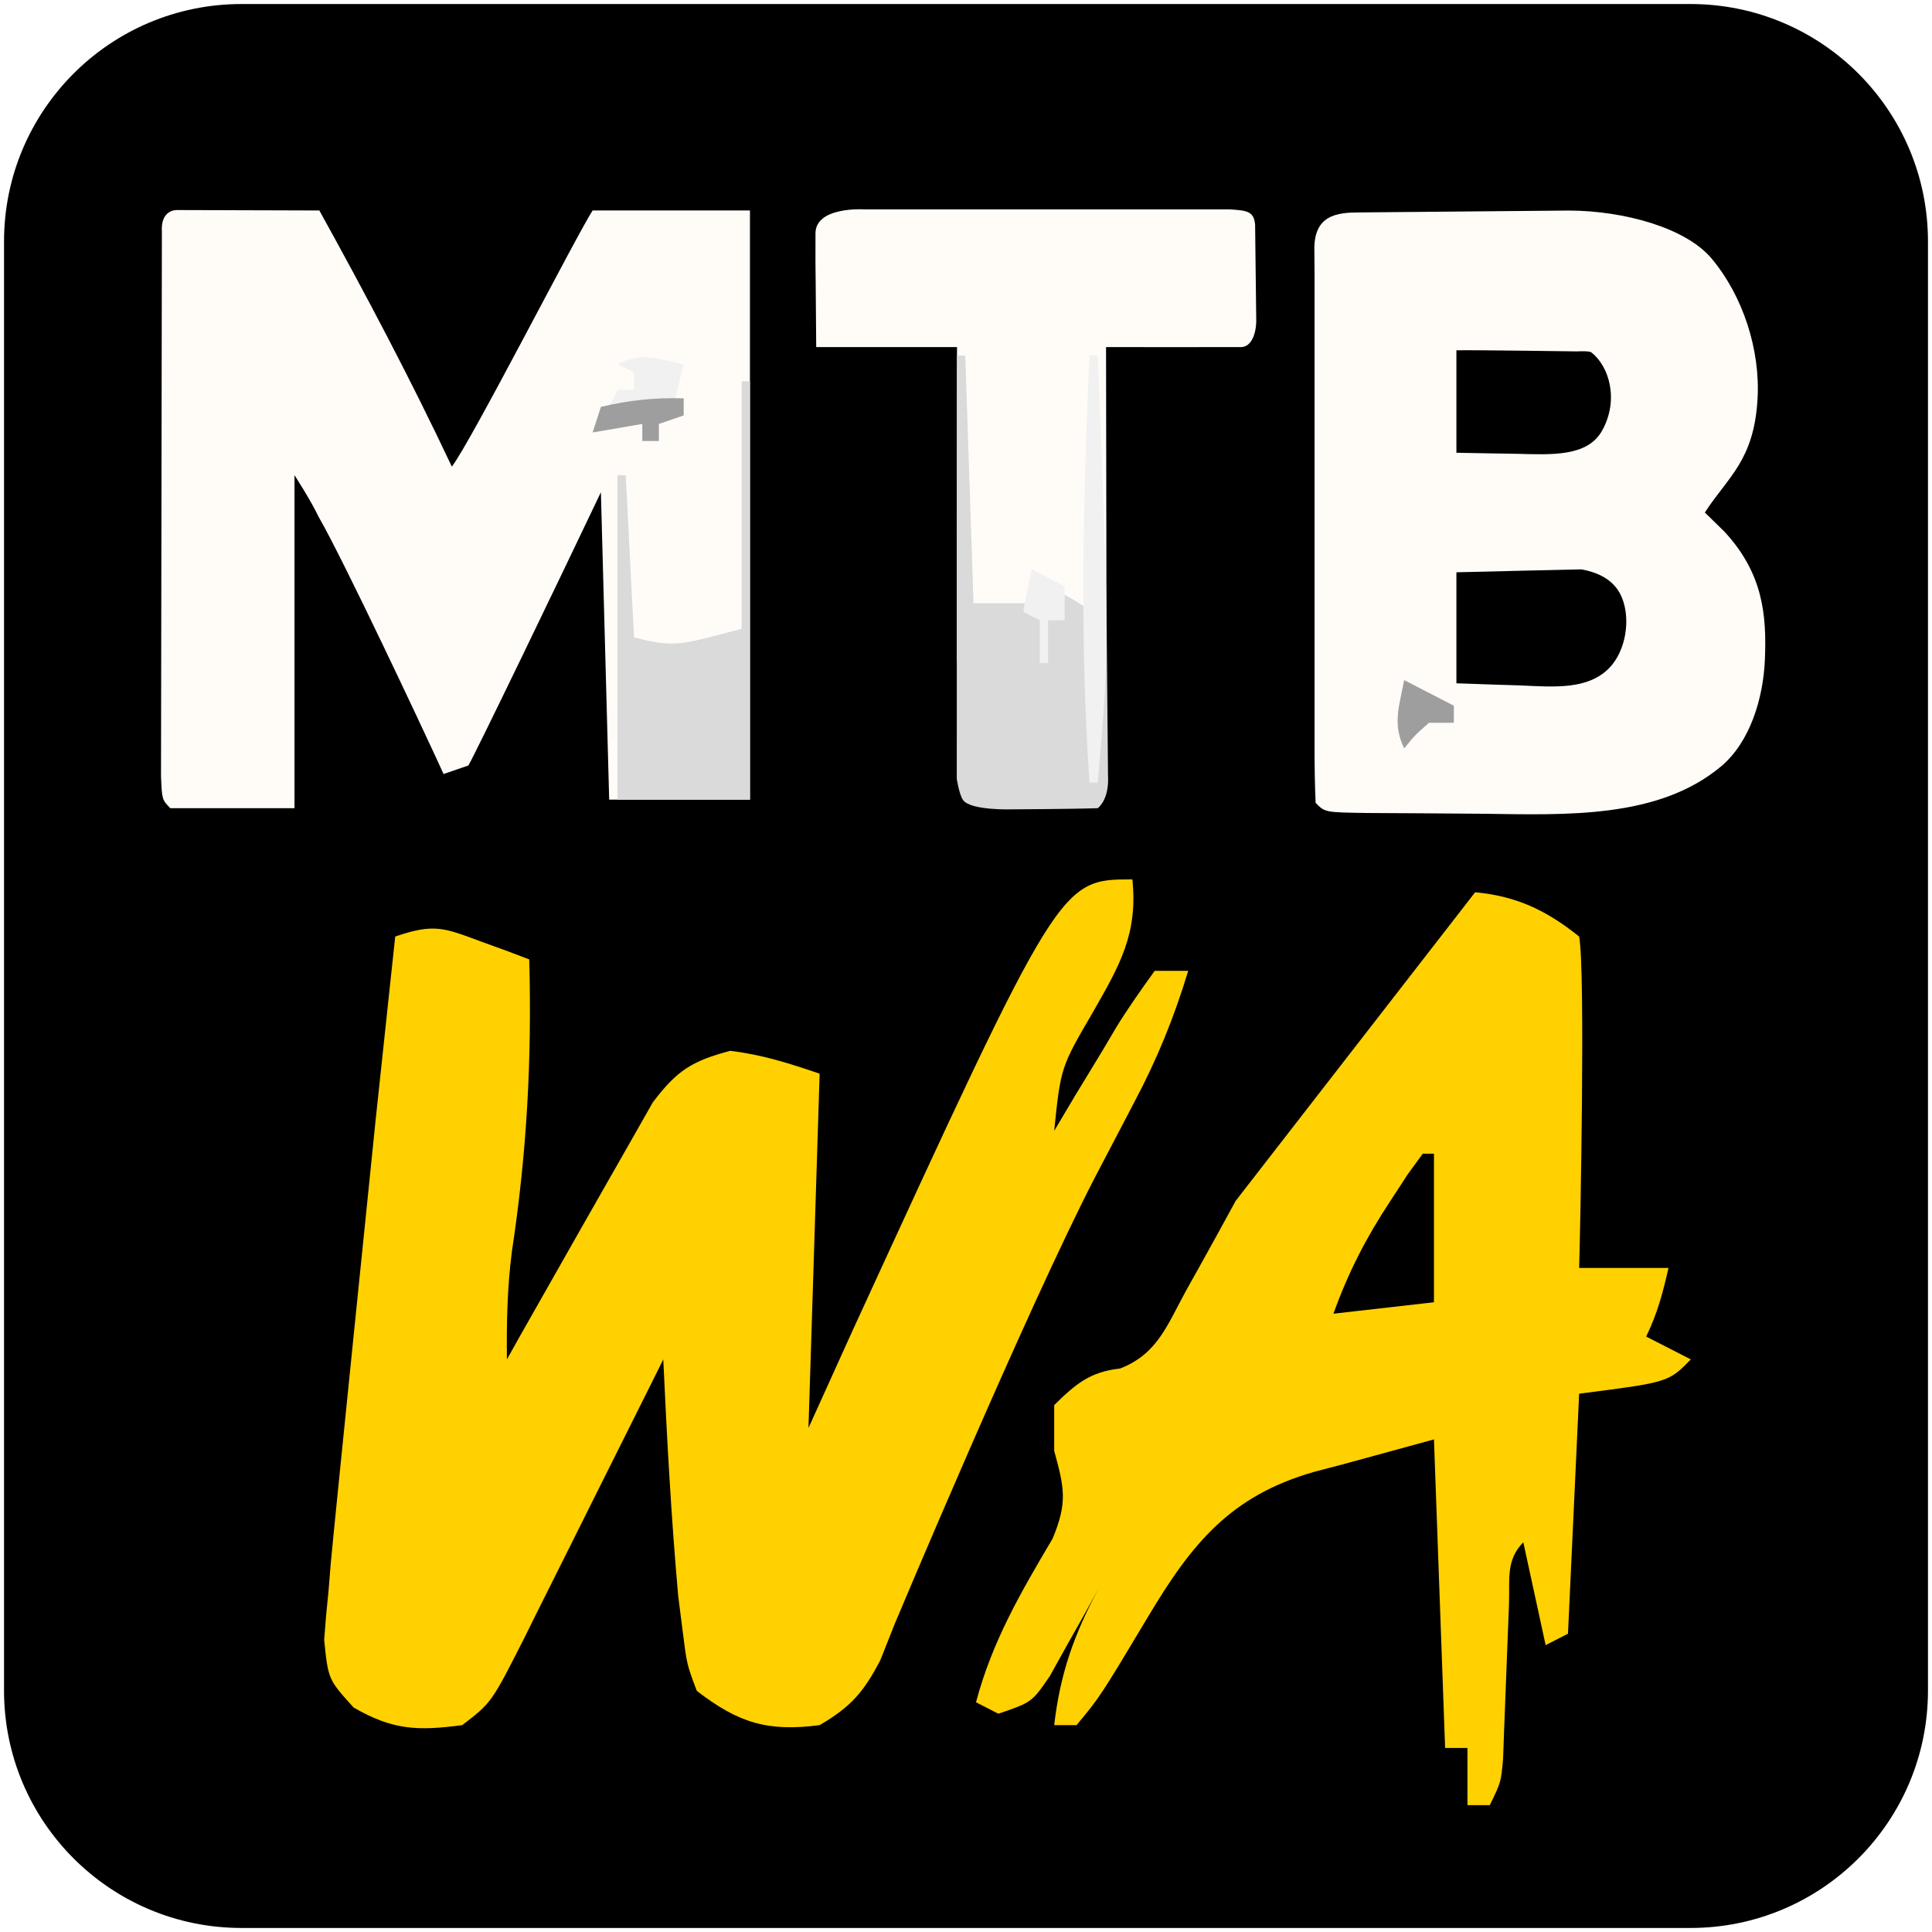
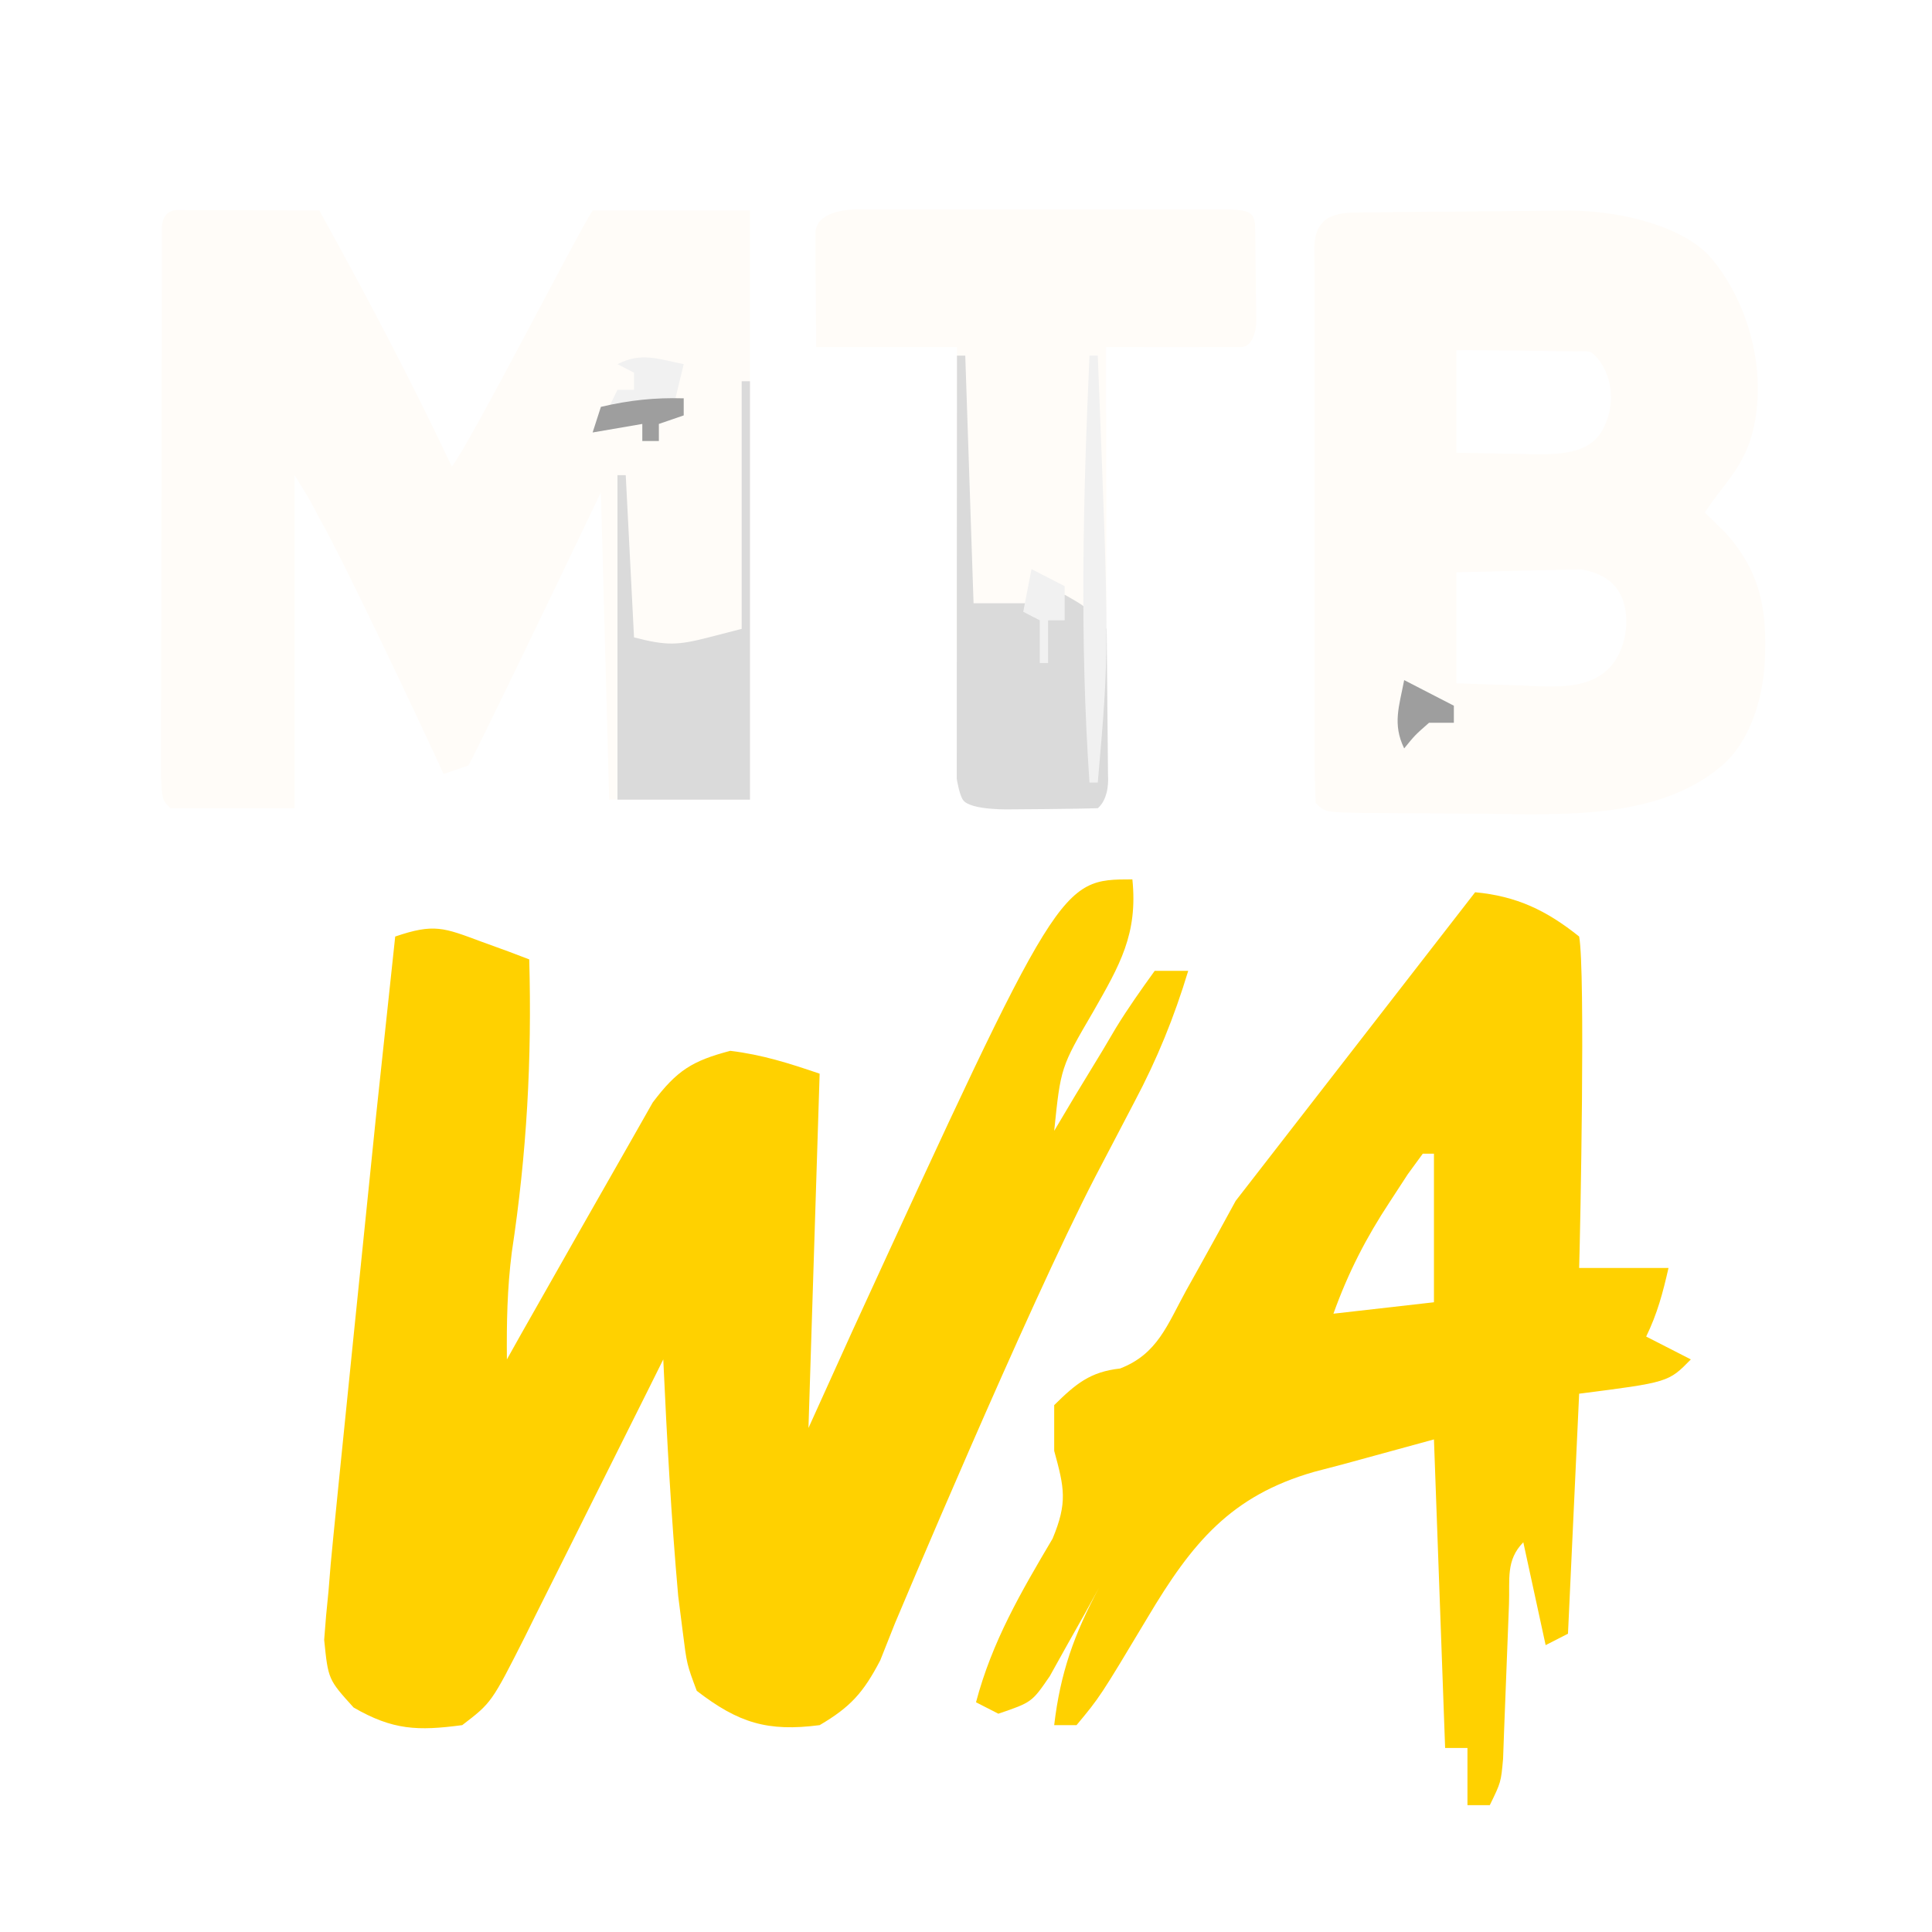
<svg xmlns="http://www.w3.org/2000/svg" viewBox="-6.212 -35.871 240 240" width="240.001px" height="240px">
-   <rect width="240" height="240" style="stroke: rgb(255, 255, 255);" rx="30" ry="30" x="-6.212" y="-35.871" transform="matrix(1, 0, 0, 1, 0, -1.4210854715202004e-14)">
+   <rect width="240" height="240" style="fill: none;" rx="30" ry="30" x="-6.212" y="-35.871" transform="matrix(1, 0, 0, 1, 0, -1.4210854715202004e-14)">
    </rect>
  <g transform="matrix(1, 0, 0, 1, 0, -8.49256)">
    <g transform="matrix(1.028716, 0, 0, 1.060695, -3.576232, -17.14271)" style="">
      <g>
        <path d="M 18.788 14.95 L 36 15 C 41.634 24.88 47.03 34.77 52 45 C 54.343 42.045 67 18 69 15 L 88 15 L 88 84 L 71 84 L 70 48 C 64.859 58.48 54.977 78.353 54 80 L 51 81 L 50.07 79.031 C 48.653 76.041 39.011 56.083 35.89 50.837 C 35 49 33 46 33 46 L 33 85 L 18 85 C 17 84 17 84 16.88 81.26 L 16.986 17.523 C 16.8 14.848 18.788 14.95 18.788 14.95 Z" style="fill: rgb(255, 252, 248);">
          </path>
        <path d="m80 33-1 4-8 1 1-2h2v-2l-2-1c2.862-1.43 4.934-.6 8 0" style="fill: rgb(241, 241, 241);">
          </path>
        <path d="M80 37v2l-3 1v2h-2v-2l-6 1 1-3c3.406-.778 6.508-1.1 10-1" style="fill: rgb(158, 158, 158);">
          </path>
        <path d="M87 35h1v49H72V46h1l1 19c3.926.981 5.25.937 9 0l4-1z" style="fill: rgb(218, 218, 218);">
          </path>
      </g>
      <g>
        <path d="M 101.78 14.87 L 145.951 14.873 C 148 15 148.859 15.08 149 16.665 L 149.133 27.562 C 149.206 29.501 148.492 30.963 147.354 30.997 C 147.354 30.997 132.998 31.019 131 31 L 131.059 67.814 L 112.989 67.899 C 112.989 67.899 112.979 37.263 113 31 L 96 31 L 95.937 23.562 L 95.91 21.217 C 95.903 19.477 95.912 17.77 95.912 17.77 C 95.822 14.5 101.78 14.87 101.78 14.87" style="fill: rgb(255, 252, 248);">
          </path>
        <path d="M 113 32 L 114 32 L 115 61 L 122 61 L 124 63 L 126 60 C 128.477 61.363 128.553 61.363 131.076 64 L 131.237 81.131 C 131.417 84.049 130 85 130 85 C 127.323 85.1 119.727 85.137 119.727 85.137 C 119.727 85.137 114.616 85.313 113.72 84.028 C 113.255 83.361 112.974 81.563 112.974 81.563 C 112.974 81.563 112.981 37.379 113 32" style="fill: rgb(218, 218, 218);">
          </path>
        <path d="M129 32h1c1.4 34.49 1.4 34.49 0 50h-1c-1.19-16.738-.774-33.248 0-50" style="fill: rgb(241, 241, 241);">
          </path>
        <path d="m122 57 4 2v4h-2v5h-1v-5l-2-1z" style="fill: rgb(241, 241, 241);">
          </path>
      </g>
      <g>
        <path d="M 156.156 19.725 C 156.042 15.507 158.886 15.228 161.661 15.228 L 186.939 15.008 C 193.487 15.037 200.989 17.001 204.121 20.625 C 207.91 25.008 210.022 31.314 209.671 37.097 C 209.234 44.316 206.098 46.19 203.308 50.374 L 205.683 52.624 C 210.329 57.492 210.788 62.369 210.558 67.621 C 210.36 72.145 208.767 77.277 205.246 80.124 C 197.699 86.229 186.636 85.786 176.655 85.655 C 174.219 85.624 162.501 85.564 162.501 85.564 C 157.425 85.491 157.425 85.491 156.308 84.374 C 156.208 82.263 156.18 80.148 156.178 78.034 C 156.178 78.034 156.172 24.823 156.179 22.715 L 156.156 19.725 Z M 173.308 43.374 C 175.036 43.413 180.621 43.499 180.621 43.499 C 184.864 43.602 189.14 43.849 190.907 40.774 C 192.976 37.175 191.745 33.223 189.598 31.619 C 189.329 31.418 187.872 31.505 187.872 31.505 C 187.872 31.505 175.461 31.331 173.308 31.375 L 173.308 43.374 Z M 173.308 70.374 C 175.138 70.454 181.058 70.624 181.058 70.624 C 185.182 70.814 189.229 71.138 191.796 68.55 C 193.748 66.583 194.374 62.933 193.308 60.374 C 192.547 58.549 190.913 57.483 188.406 57.033 C 188.406 57.033 176.078 57.296 173.308 57.374 L 173.308 70.374 Z" style="fill: rgb(255, 252, 248); stroke-width: 1;">
          </path>
        <path d="m167 70 6 3v2h-3c-1.688 1.438-1.688 1.438-3 3-1.43-2.862-.6-4.934 0-8" style="fill: rgb(158, 158, 158);">
          </path>
      </g>
    </g>
    <g transform="matrix(1.387495, 0, 0, 1.41976, -24.84745, -49.89496)" style="">
      <path d="M 114.814 92.803 C 115.314 97.575 113.692 100.293 111.314 104.366 C 108.4 109.243 108.4 109.243 107.814 114.803 L 109.677 111.741 L 112.127 107.803 L 113.351 105.78 C 114.425 104.068 115.614 102.429 116.814 100.803 L 119.814 100.803 C 118.553 104.869 117.043 108.501 115.014 112.241 L 113.319 115.411 L 111.502 118.803 C 105.375 130.363 93.556 157.897 93.556 157.897 L 92.239 161.137 C 90.727 163.965 89.575 165.219 86.814 166.803 C 82.154 167.398 79.544 166.612 75.814 163.803 C 74.924 161.483 74.924 161.483 74.564 158.678 L 74.15 155.498 C 73.523 148.608 73.14 141.714 72.814 134.803 L 71.484 137.418 C 69.851 140.624 68.213 143.828 66.57 147.028 C 65.861 148.413 65.154 149.799 64.449 151.187 C 63.434 153.183 62.414 155.176 61.389 157.167 L 60.441 159.042 C 57.444 164.835 57.444 164.835 54.814 166.803 C 50.837 167.319 48.598 167.247 45.086 165.258 C 42.814 162.803 42.814 162.803 42.454 159.341 C 42.557 157.923 42.686 156.506 42.841 155.092 L 43.037 152.728 C 43.267 150.083 47.085 113.631 47.085 113.631 C 47.657 108.355 48.233 103.079 48.814 97.803 C 52.293 96.643 53.156 97.028 56.502 98.241 L 58.951 99.111 L 60.814 99.803 C 61.058 108.593 60.599 116.747 59.252 125.428 C 58.84 128.604 58.782 131.606 58.814 134.803 L 60.112 132.54 C 61.713 129.764 69.032 117.185 70.044 115.467 L 71.869 112.325 C 74.042 109.507 75.404 108.683 78.814 107.803 C 81.683 108.145 84.07 108.888 86.814 109.803 L 85.814 140.803 L 89.752 132.303 C 108.318 92.803 108.318 92.803 114.814 92.803" style="fill: rgb(255, 209, 0);">
        </path>
      <path d="M 145.502 93.928 C 149.212 94.268 151.882 95.51 154.814 97.803 C 155.382 100.806 154.918 123.417 154.814 126.803 L 162.814 126.803 C 162.308 128.972 161.814 130.803 160.814 132.803 L 164.814 134.803 C 162.814 136.803 162.814 136.803 154.814 137.803 L 153.814 158.803 L 151.814 159.803 L 149.814 150.803 C 148.239 152.378 148.614 154.021 148.533 156.205 C 148.533 156.205 148.173 165.426 148.095 167.268 L 148.003 169.756 C 147.814 171.803 147.814 171.803 146.814 173.803 L 144.814 173.803 L 144.814 168.803 L 142.814 168.803 L 141.814 141.803 L 133.627 143.991 L 131.075 144.644 C 123.635 146.735 120.169 150.832 116.189 157.365 C 111.917 164.334 111.917 164.334 109.814 166.803 L 107.814 166.803 C 108.357 162.238 109.609 158.83 111.814 154.803 L 110.607 156.955 L 109.001 159.74 L 107.419 162.518 C 105.814 164.803 105.814 164.803 102.814 165.803 L 100.814 164.803 C 102.249 159.492 104.842 155.154 107.669 150.487 C 109.019 147.324 108.725 146.05 107.814 142.803 L 107.814 138.803 C 109.735 136.95 111.028 135.887 113.715 135.599 C 117.065 134.329 117.92 131.813 119.642 128.749 L 120.711 126.881 C 121.839 124.903 122.957 122.918 124.064 120.928 Z M 139.474 118.596 L 137.877 120.991 C 135.734 124.166 134.137 127.205 132.814 130.803 L 141.814 129.803 L 141.814 116.803 L 140.814 116.803 Z" style="fill: rgb(255, 209, 0);">
        </path>
    </g>
  </g>
</svg>
